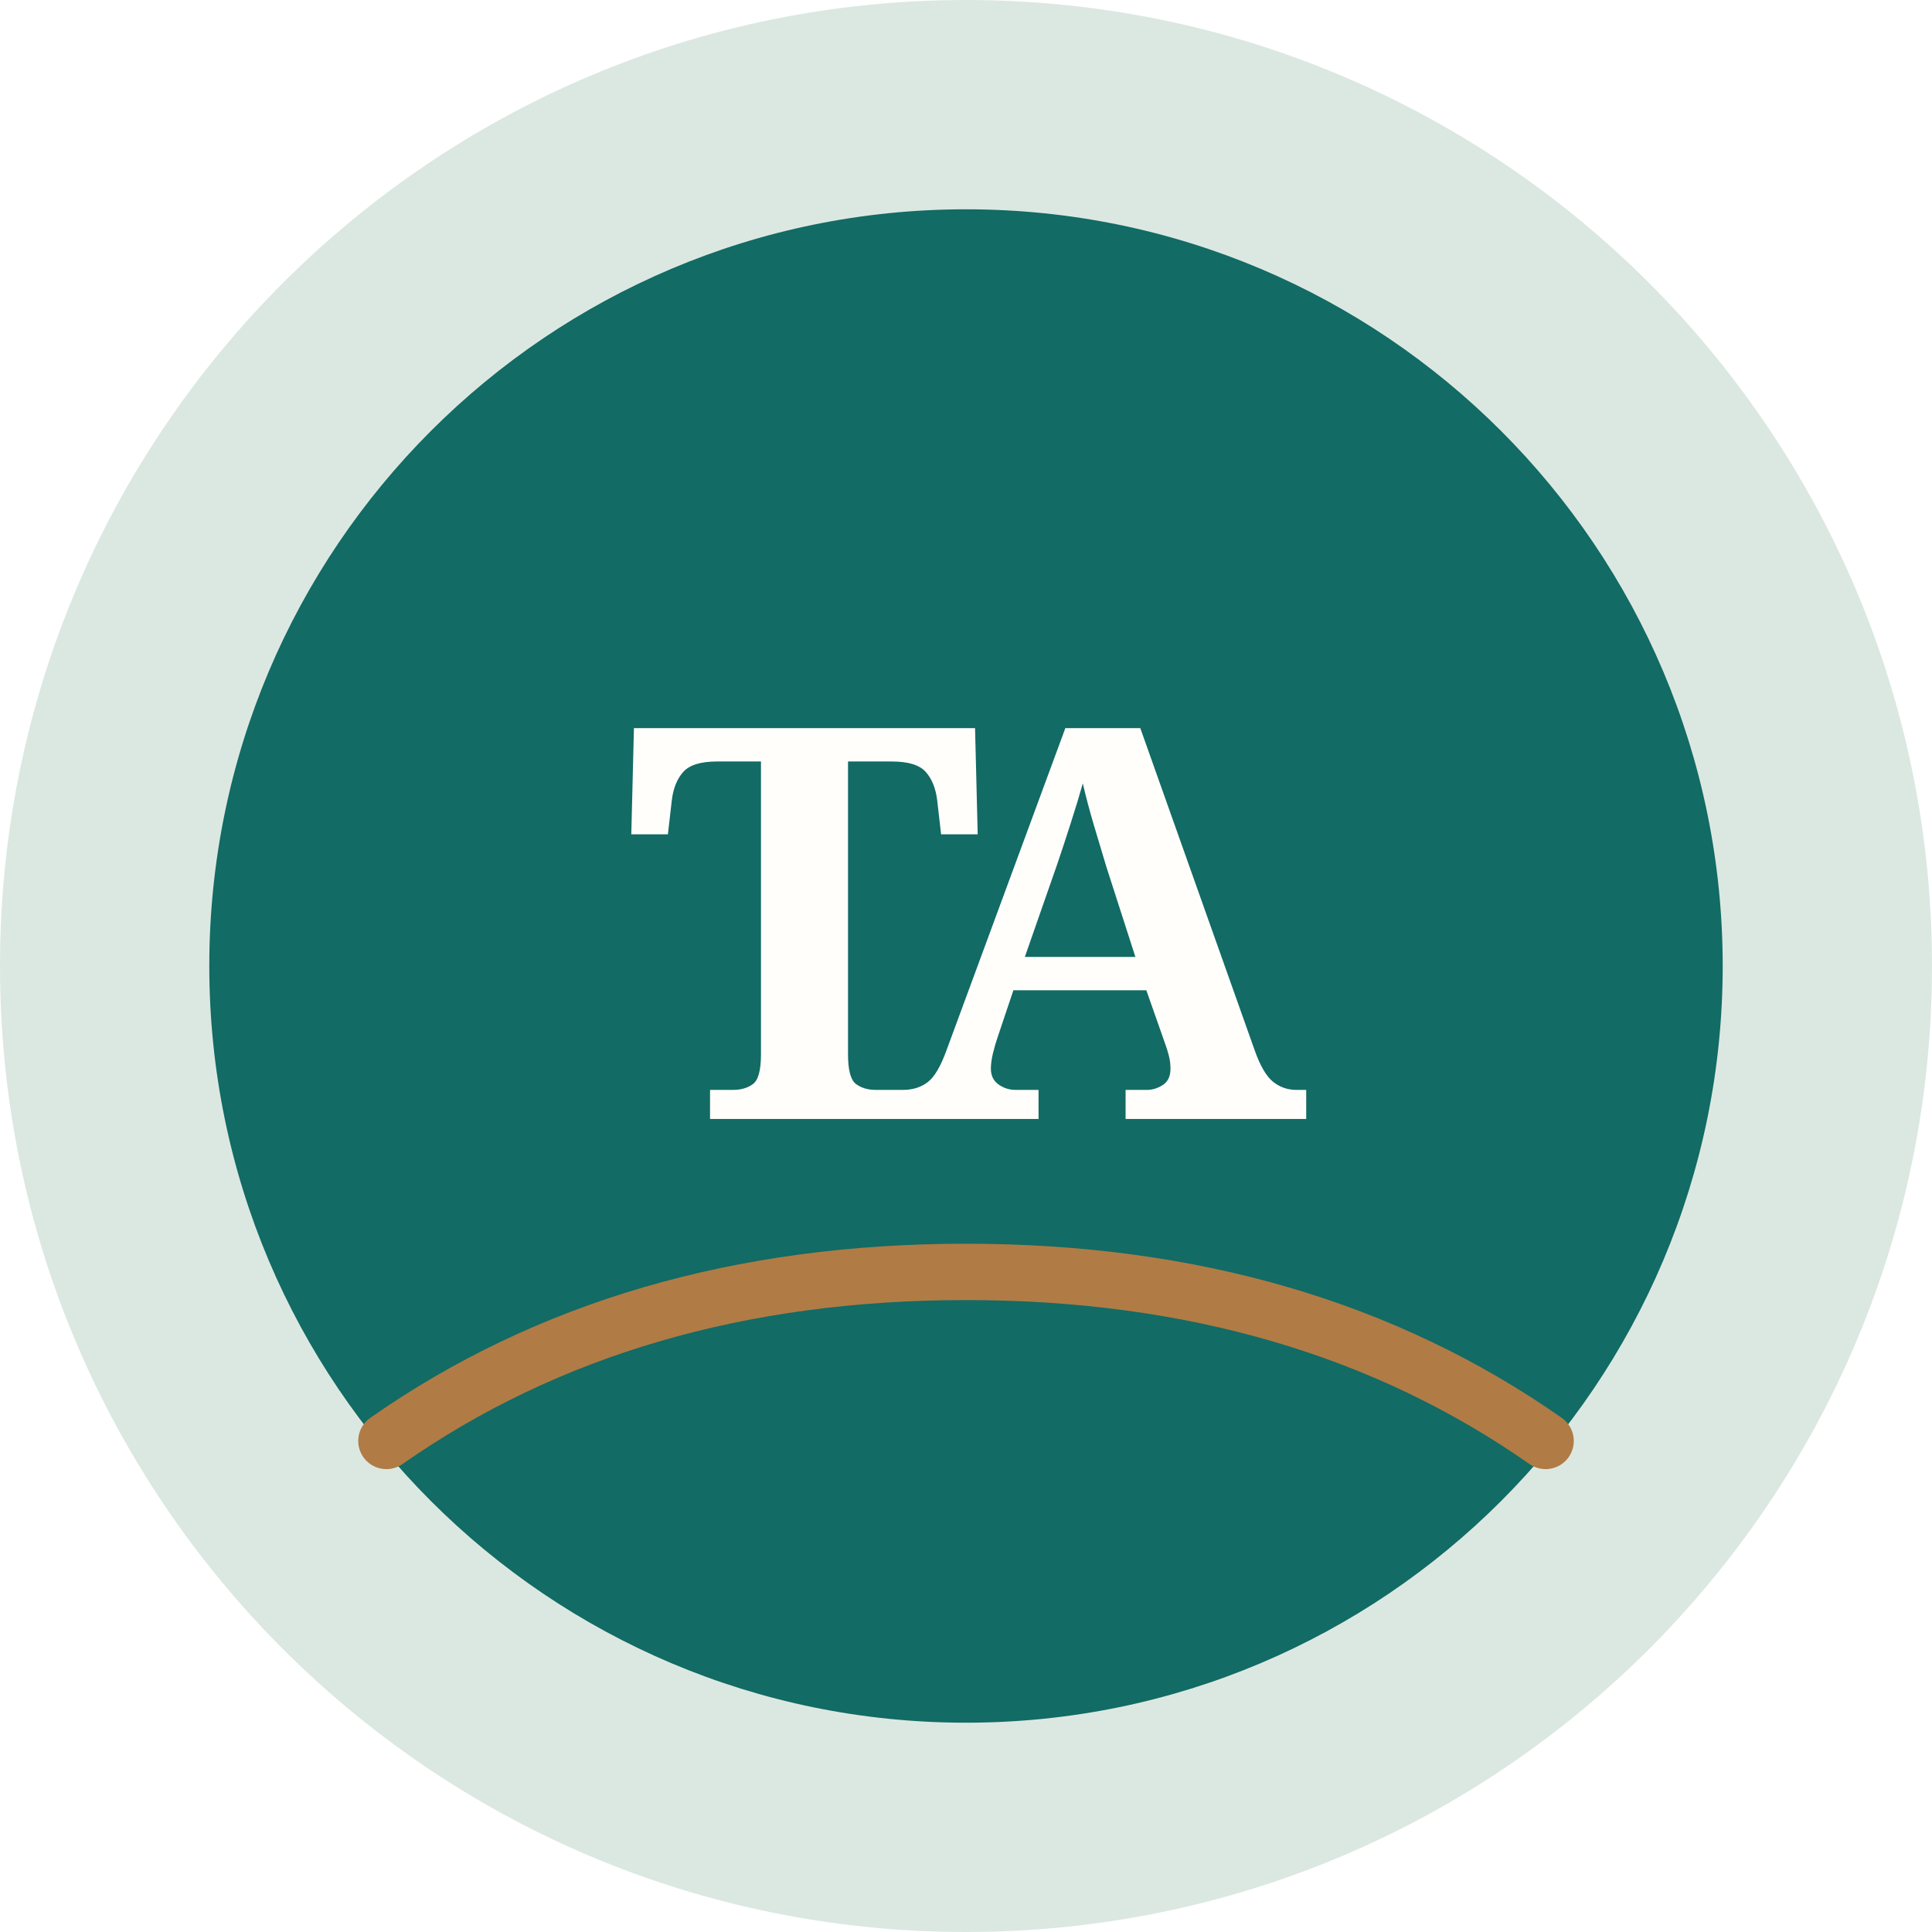
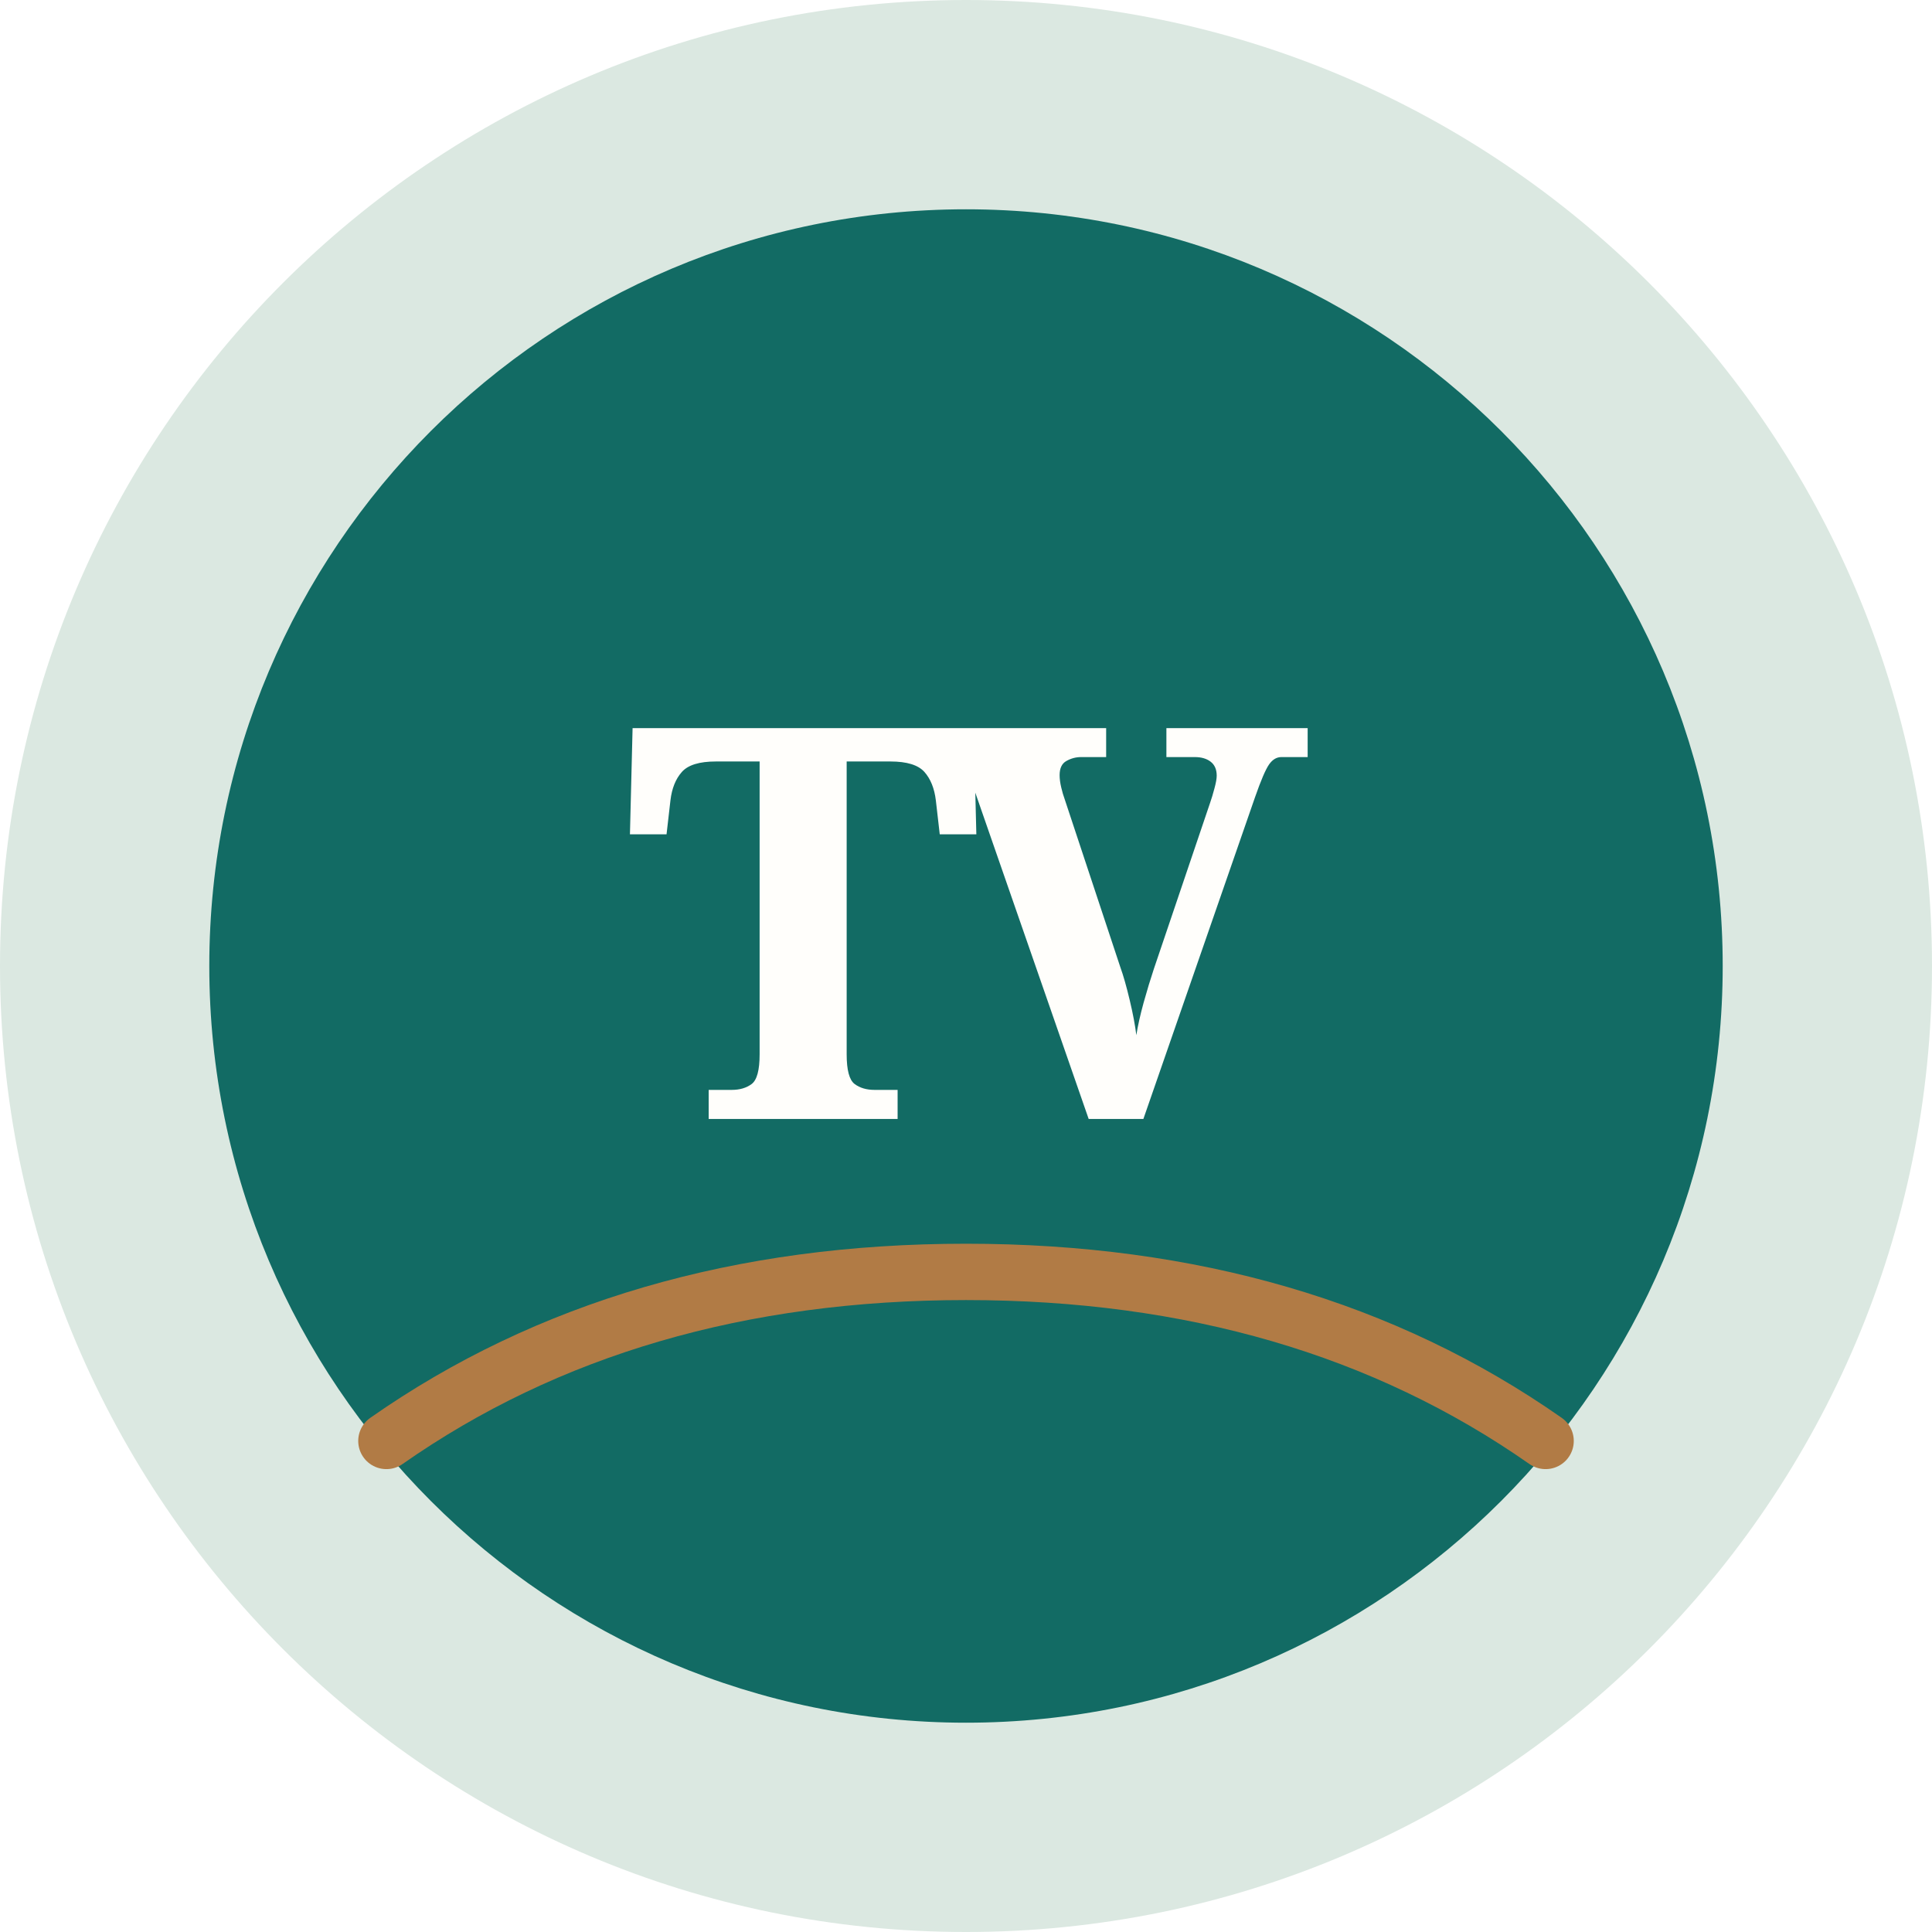
<svg xmlns="http://www.w3.org/2000/svg" viewBox="0 0 240 240" role="img" aria-labelledby="title">
  <circle cx="120" cy="120" r="120" fill="#dbe8e1" />
  <circle cx="120" cy="120" r="94" fill="#126b64" />
  <path d="M48 179c20-14 44-21 72-21s52 7 72 21" fill="none" stroke="#b17b45" stroke-width="7" stroke-linecap="round" />
-   <text x="120" y="139" text-anchor="middle" fill="#fffefb" font-family="Georgia,serif" font-size="68" font-weight="bold" letter-spacing="-7">TA</text>
+   <text x="120" y="139" text-anchor="middle" fill="#fffefb" font-family="Georgia,serif" font-size="68" font-weight="bold" letter-spacing="-7">TV</text>
</svg>
